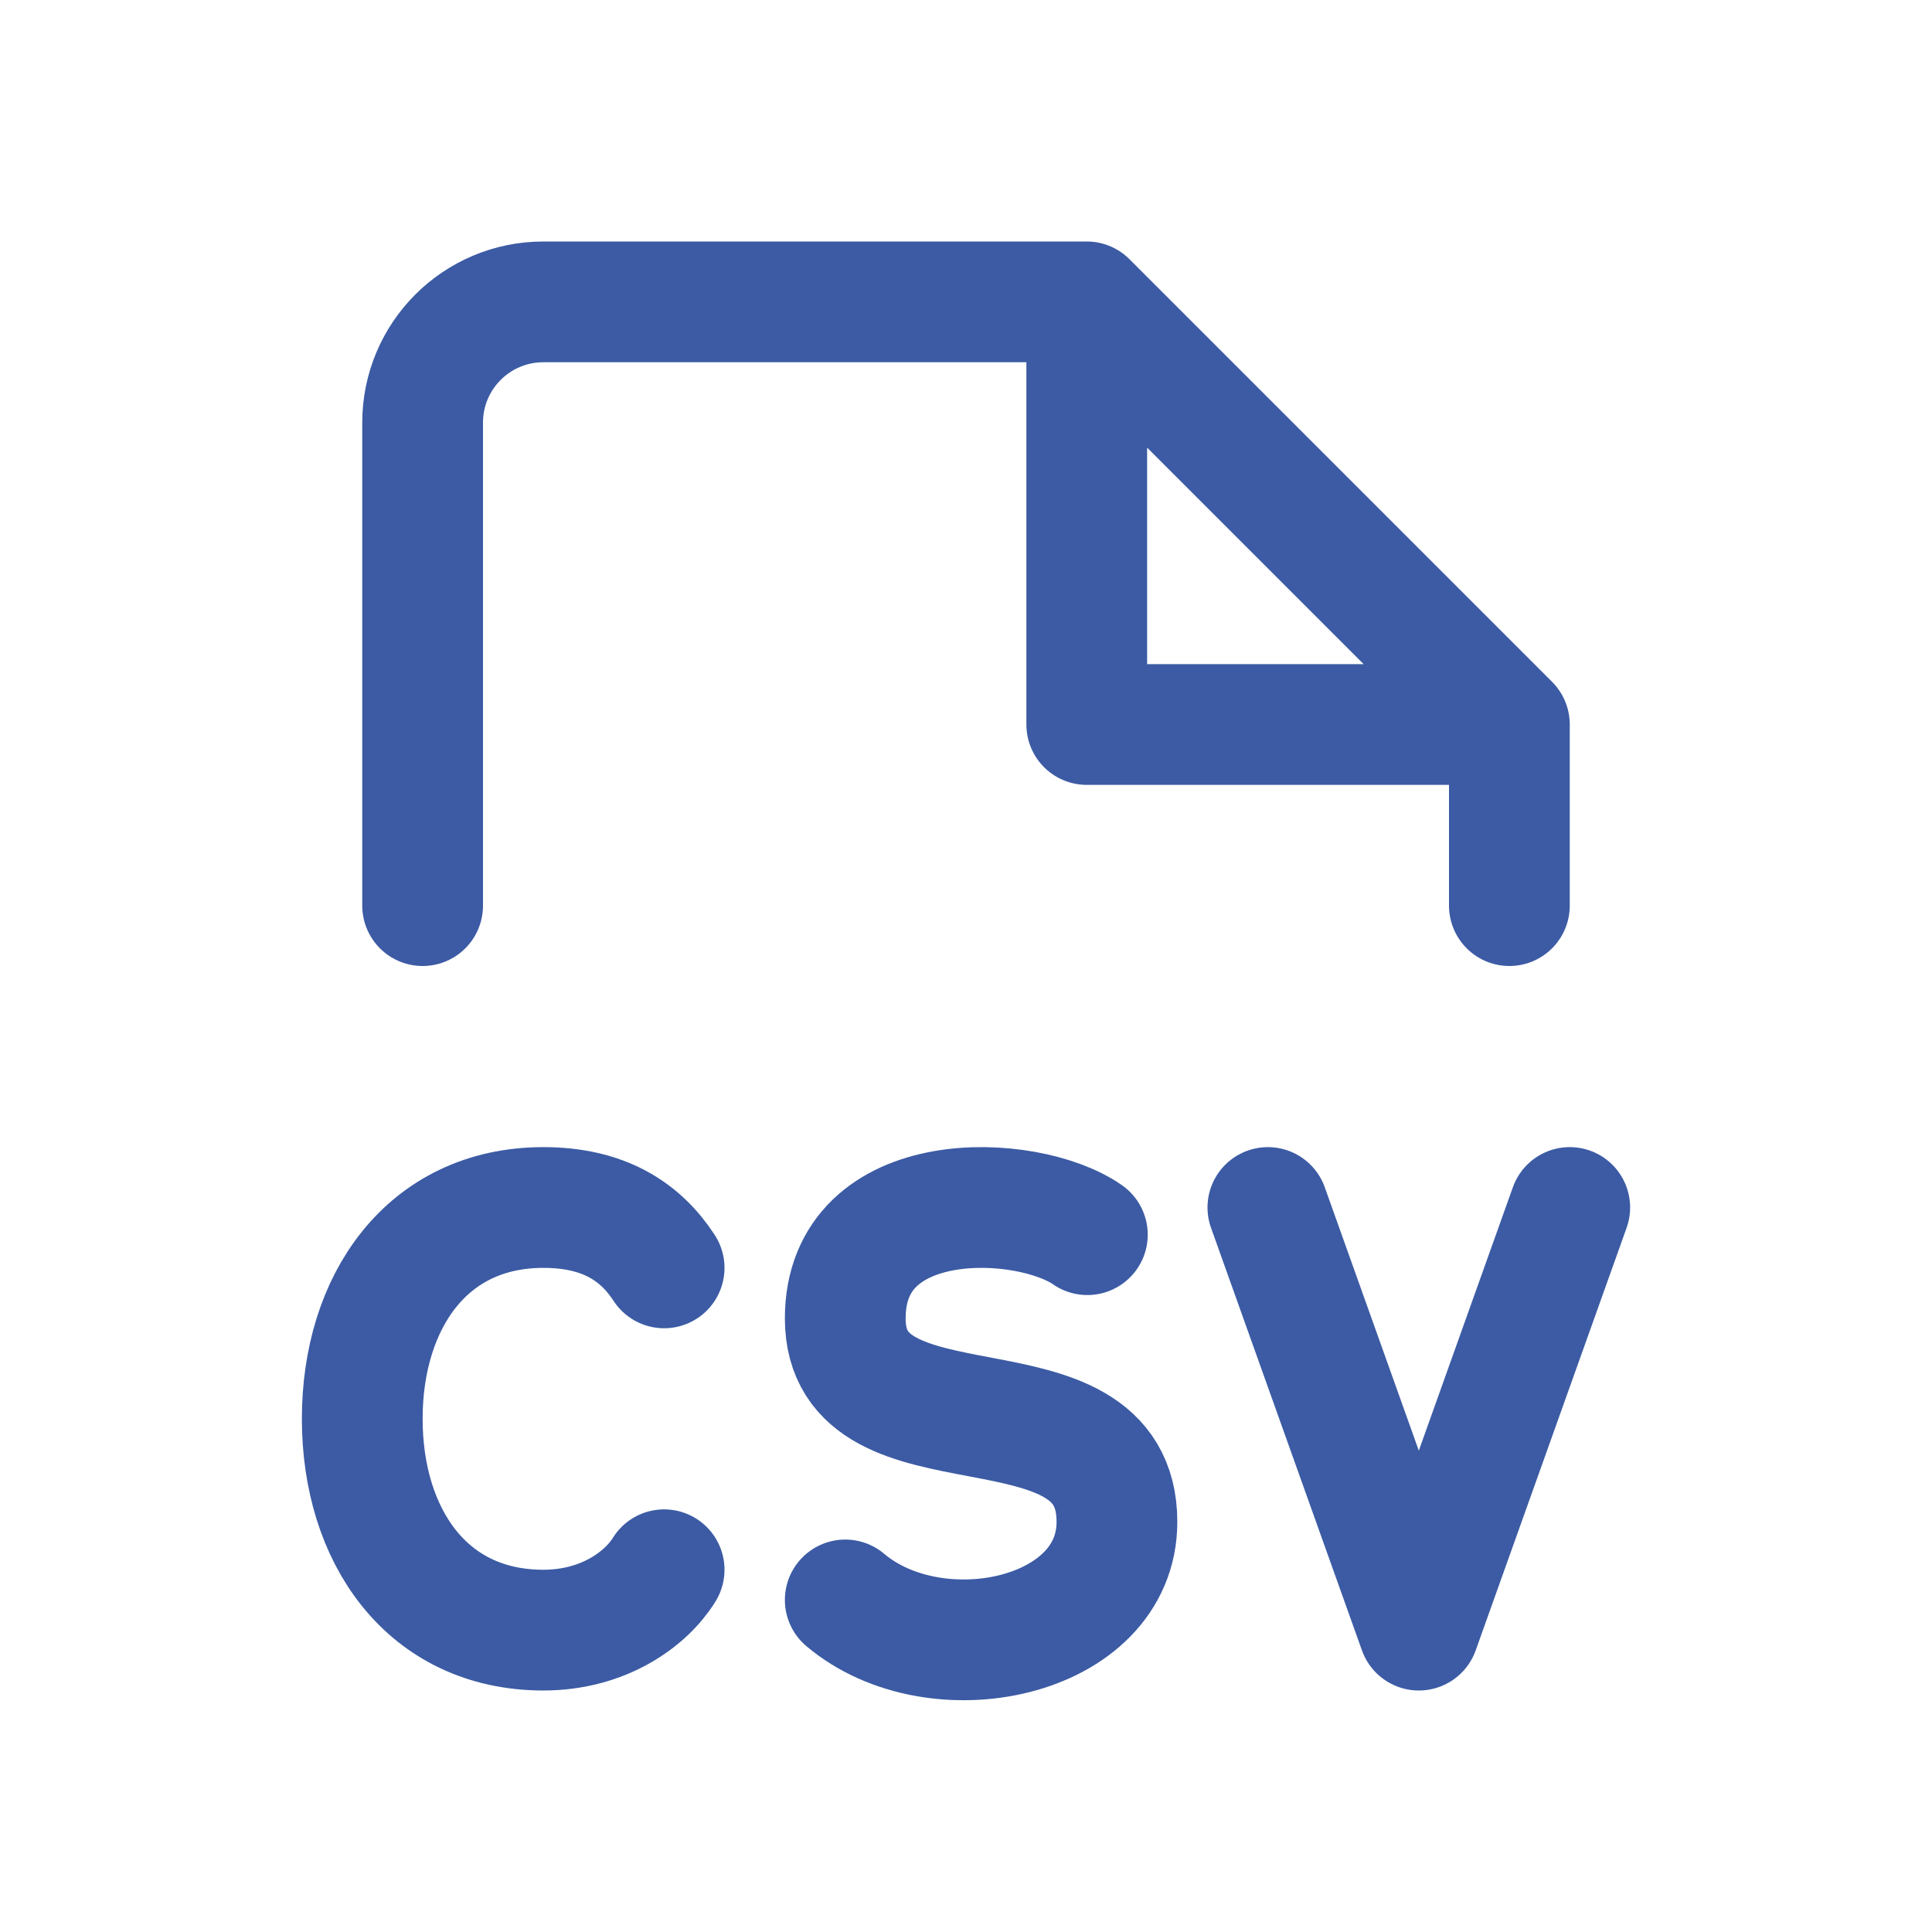
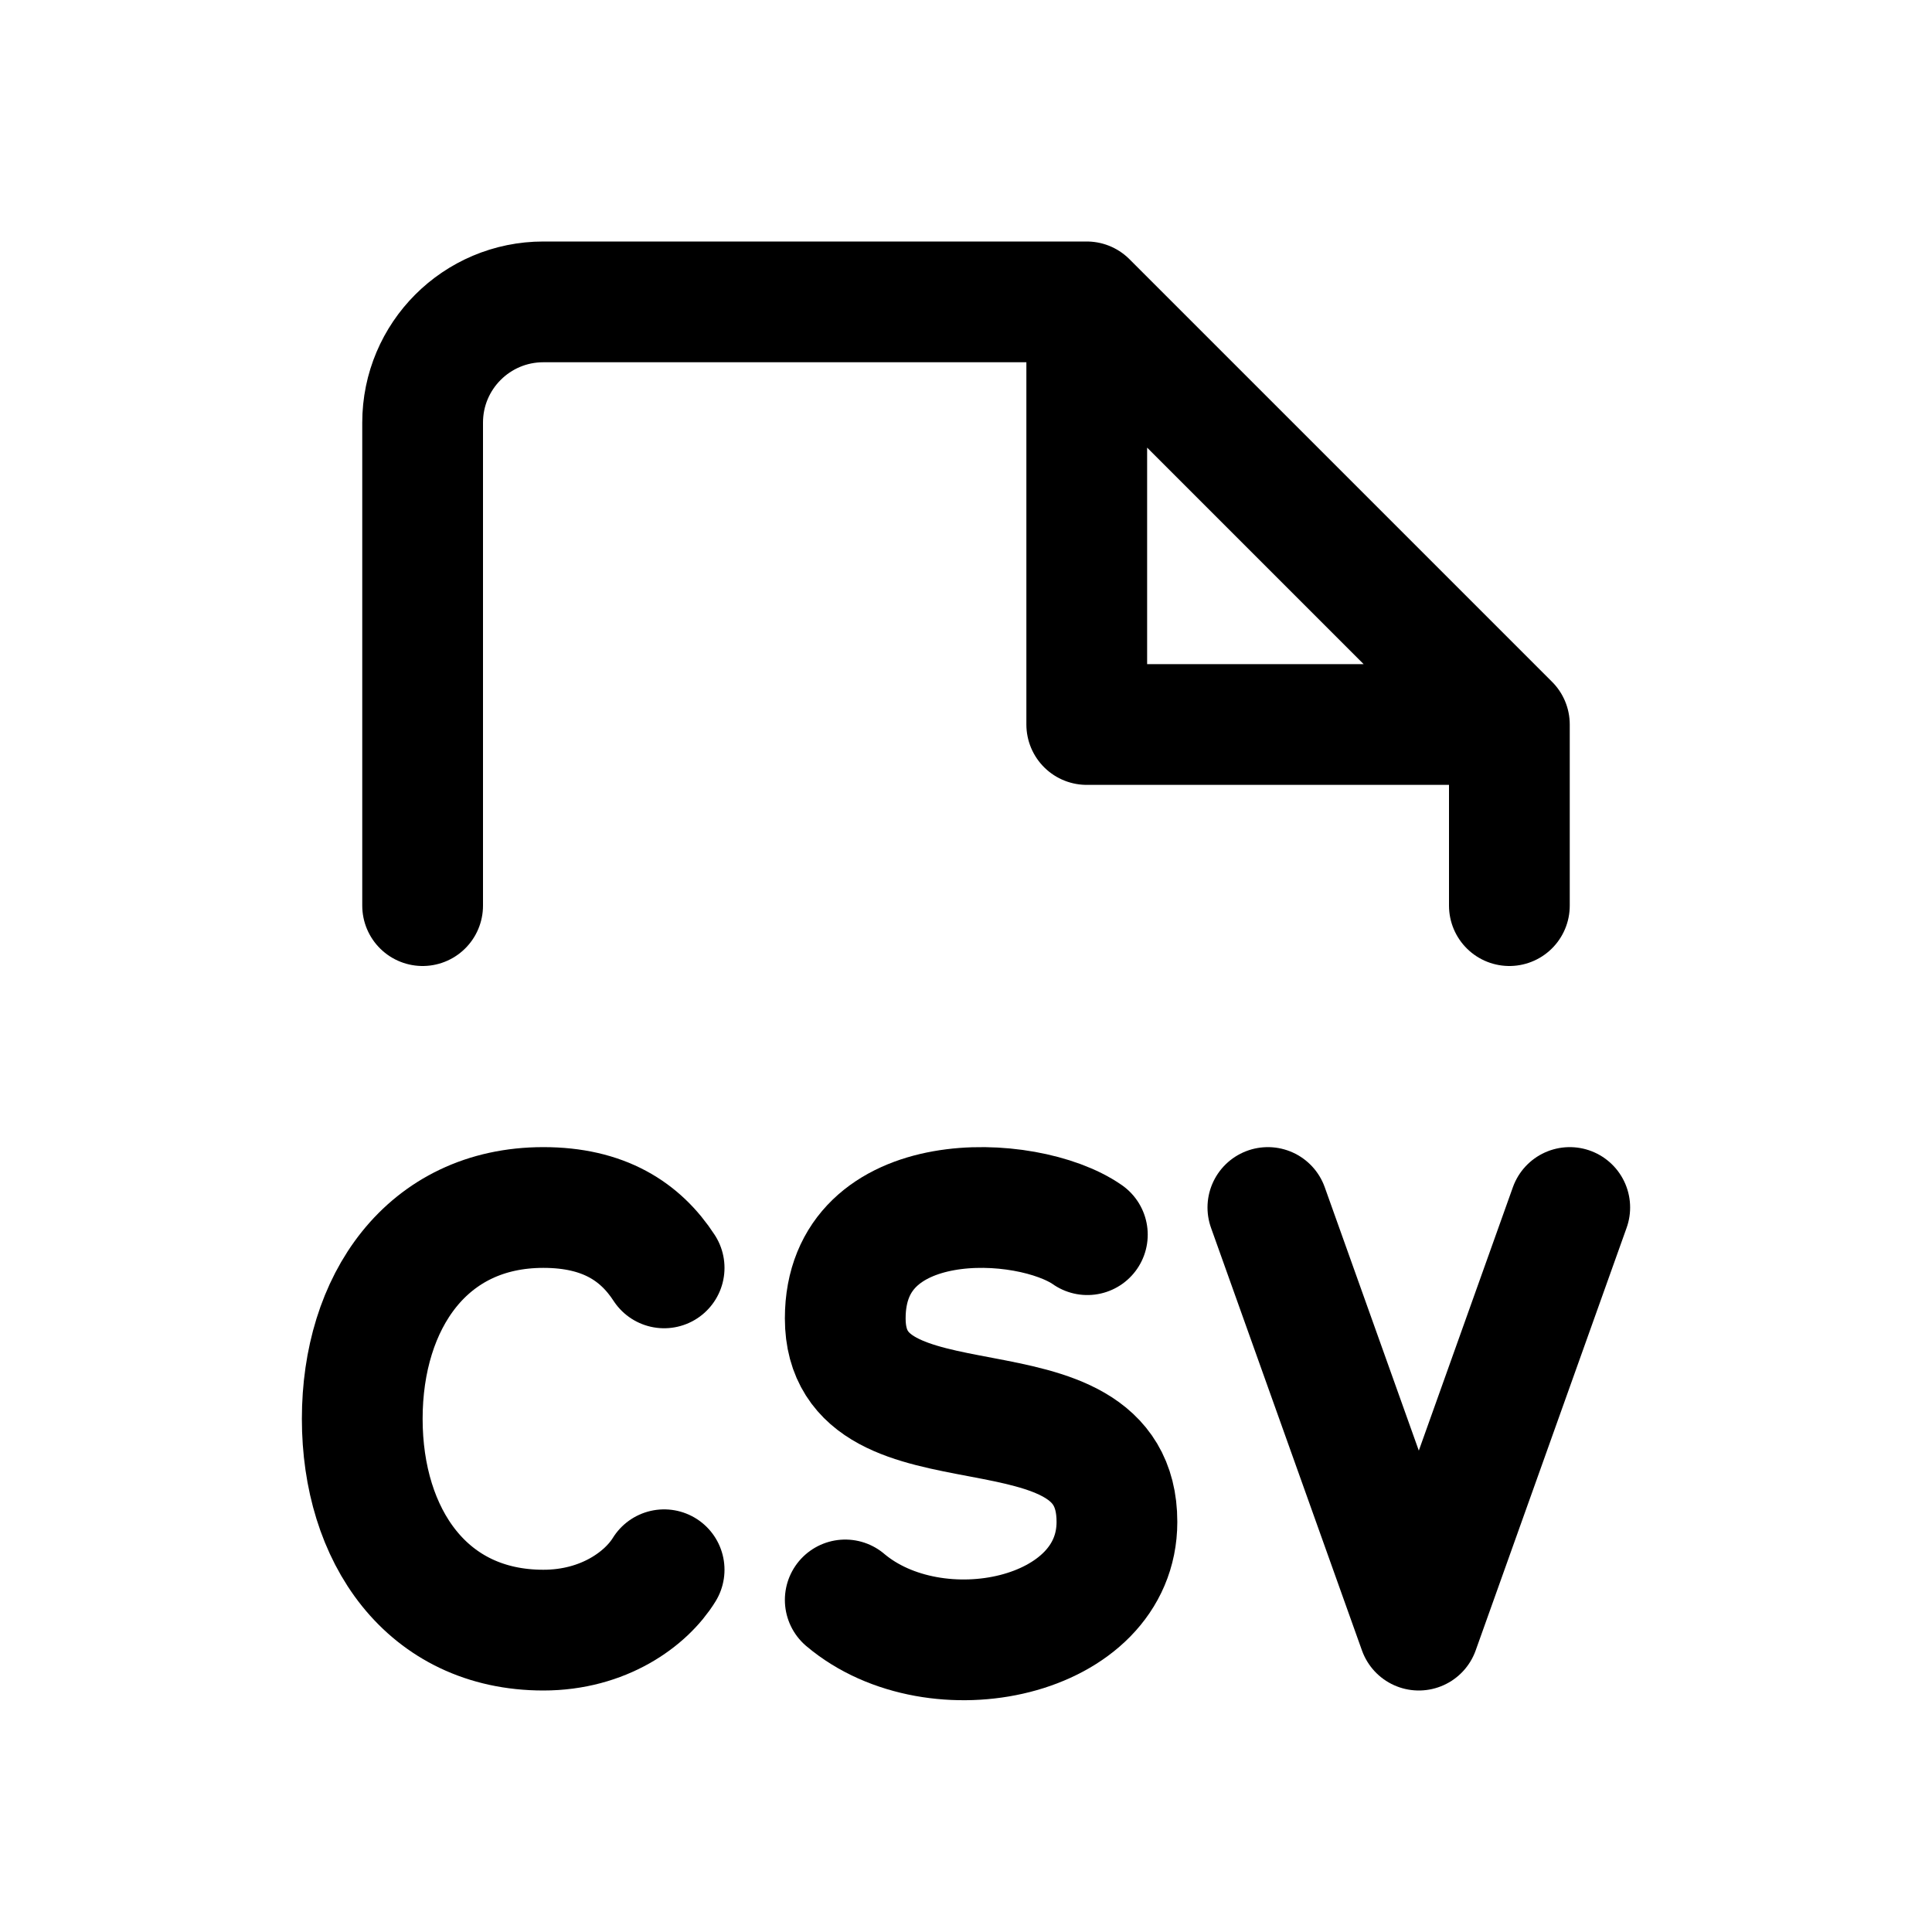
<svg xmlns="http://www.w3.org/2000/svg" width="32" height="32" viewBox="0 0 32 32" fill="none">
-   <path d="M21 20L23.5 27L26 20" stroke="#3C5BA4" stroke-width="2" stroke-linecap="round" stroke-linejoin="round" />
-   <path d="M11 21C10.609 20.399 10 20 9 20C7.067 20 6 21.567 6 23.5C6 25.433 7.067 27 9 27C10 27 10.704 26.481 11 26" stroke="#3C5BA4" stroke-width="2" stroke-linecap="round" />
-   <path d="M18.01 20.45C17.012 19.755 14 19.625 14 21.837C14 24.288 18.5 22.625 18.5 25.207C18.5 27.148 15.496 27.766 14 26.5" stroke="#3C5BA4" stroke-width="2" stroke-linecap="round" stroke-linejoin="round" />
-   <path d="M18 5H9C7.895 5 7 5.895 7 7V15M18 5L25 12M18 5V12H25M25 12V15" stroke="#3C5BA4" stroke-width="2" stroke-linecap="round" stroke-linejoin="round" />
+   <path d="M21 20L23.5 27L26 20" stroke="black" stroke-width="2" stroke-linecap="round" stroke-linejoin="round" />
+   <path d="M11 21C10.609 20.399 10 20 9 20C7.067 20 6 21.567 6 23.5C6 25.433 7.067 27 9 27C10 27 10.704 26.481 11 26" stroke="black" stroke-width="2" stroke-linecap="round" />
+   <path d="M18.01 20.45C17.012 19.755 14 19.625 14 21.837C14 24.288 18.5 22.625 18.5 25.207C18.5 27.148 15.496 27.766 14 26.5" stroke="black" stroke-width="2" stroke-linecap="round" stroke-linejoin="round" />
+   <path d="M18 5H9C7.895 5 7 5.895 7 7V15M18 5L25 12M18 5V12H25M25 12V15" stroke="black" stroke-width="2" stroke-linecap="round" stroke-linejoin="round" />
</svg>
